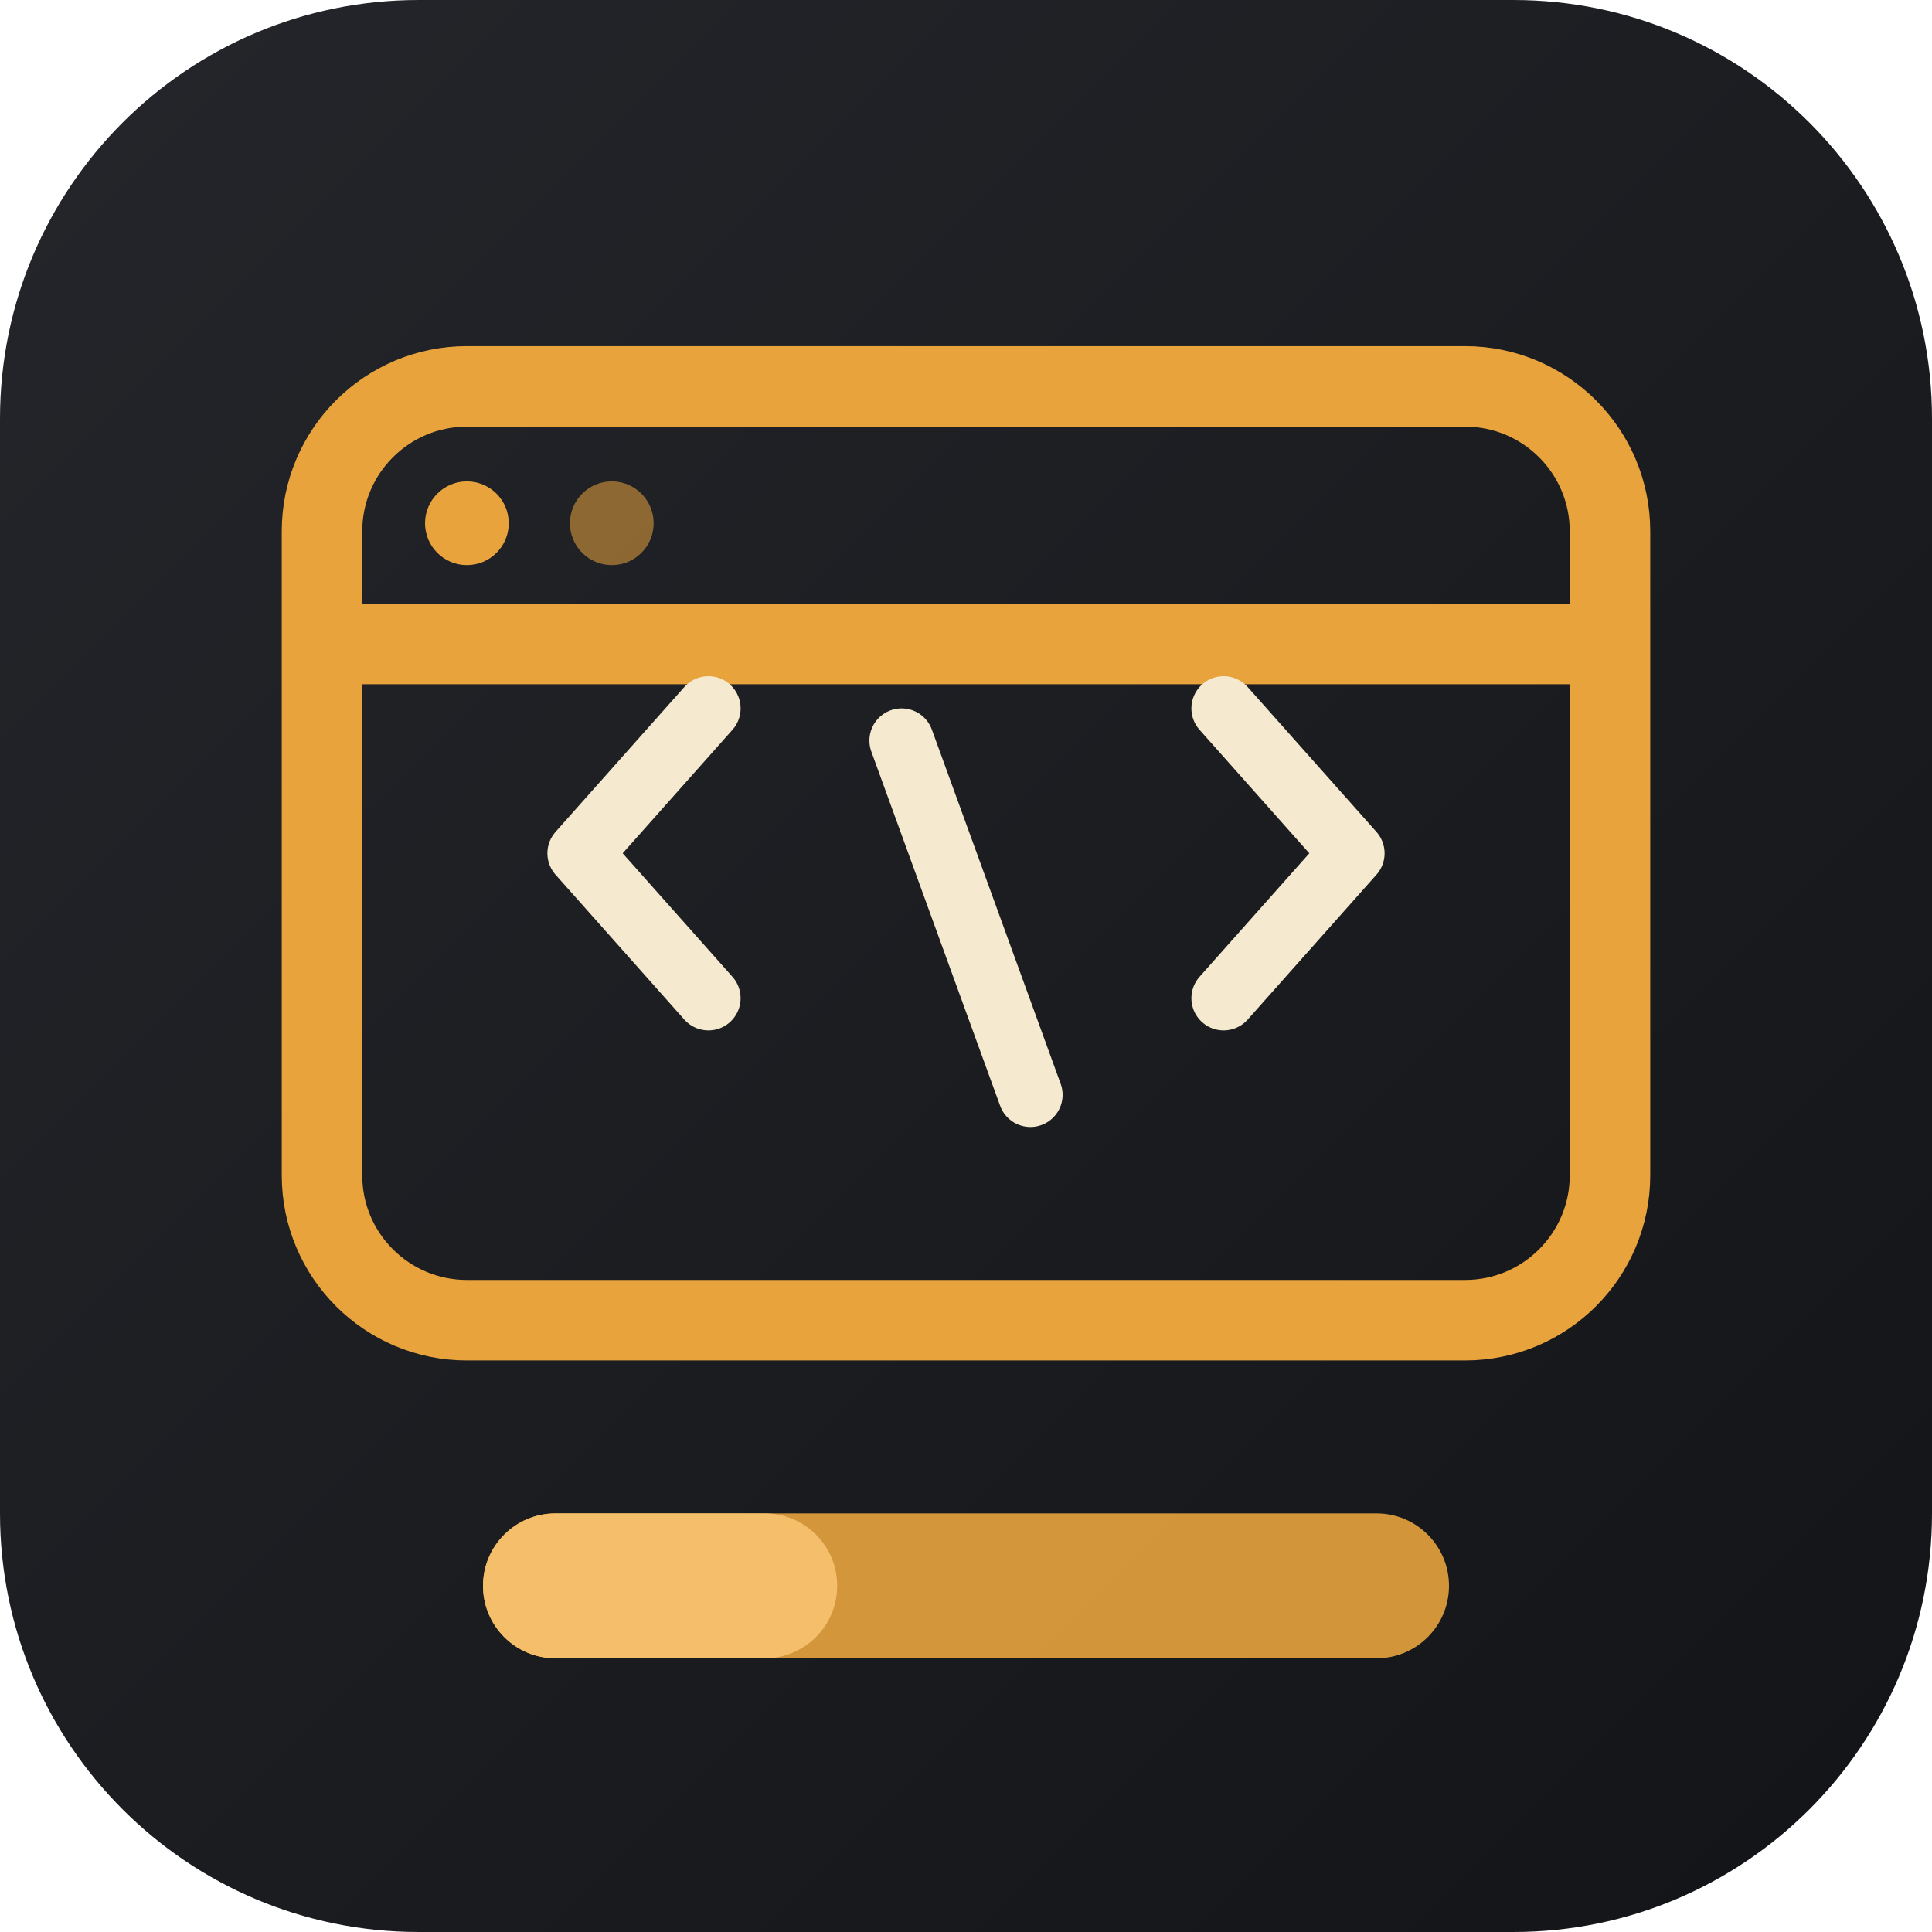
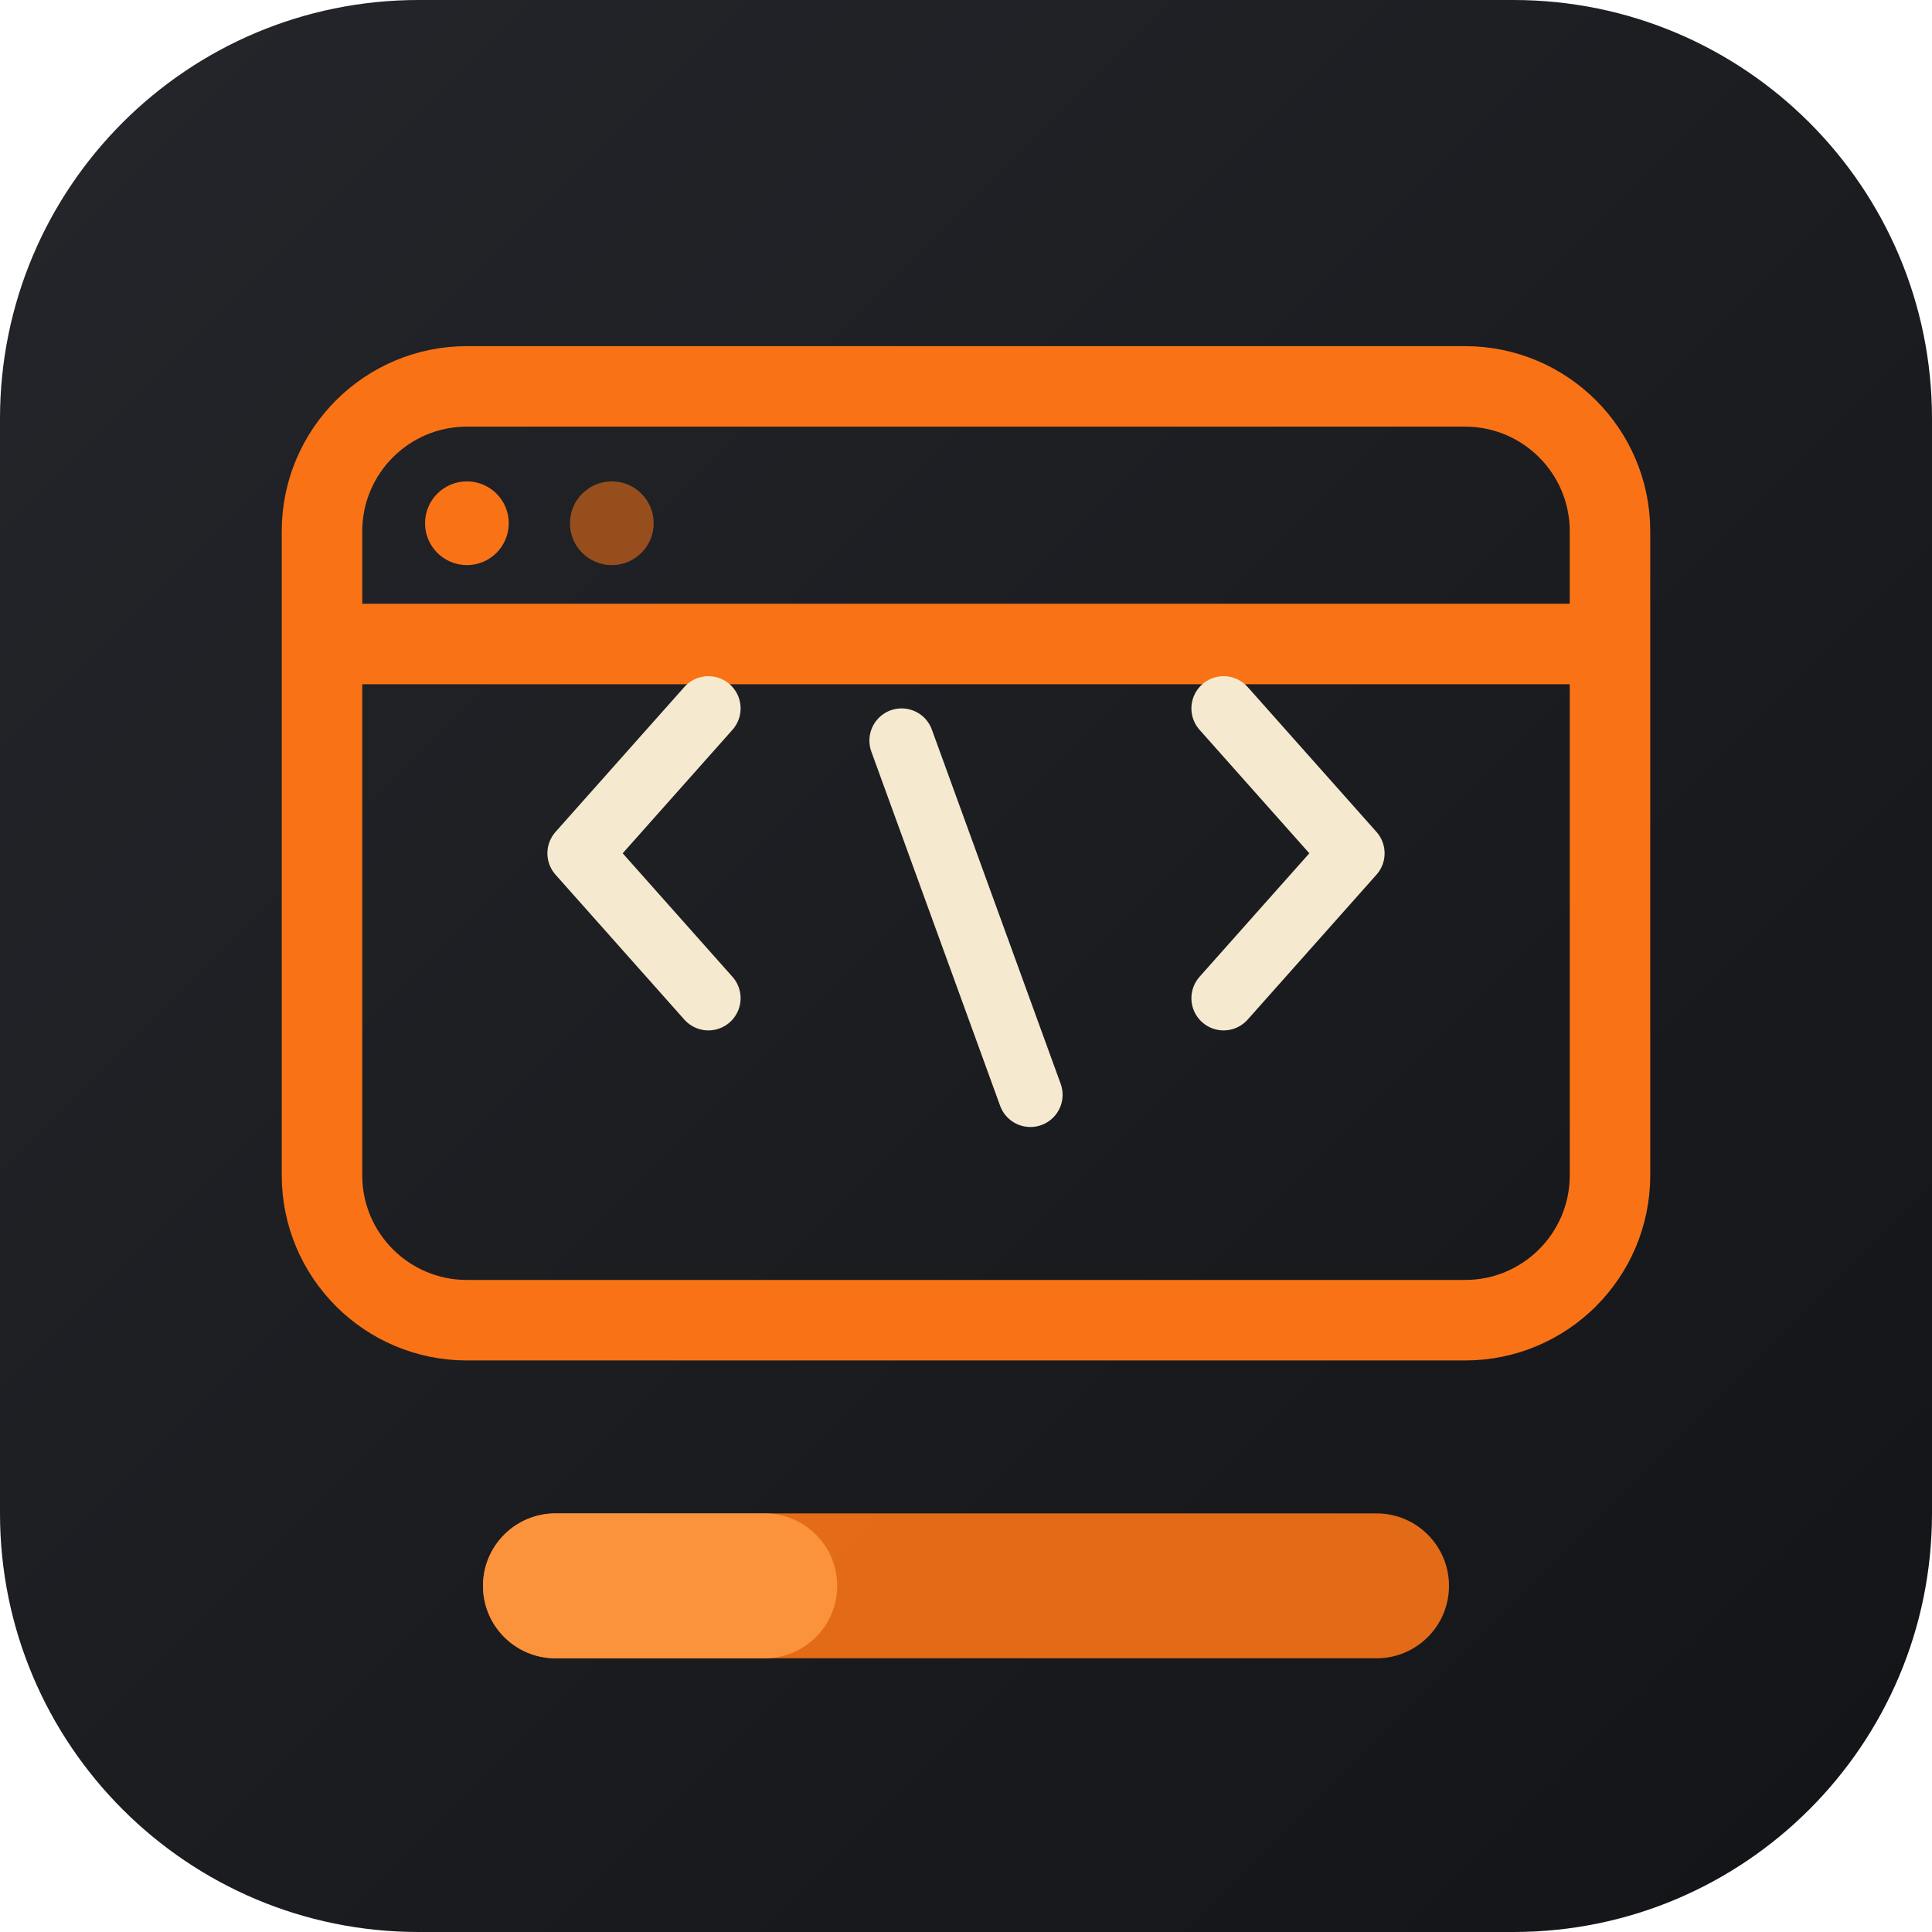
<svg xmlns="http://www.w3.org/2000/svg" viewBox="0 0 120 120">
  <defs>
    <linearGradient id="bg" x1="0" y1="0" x2="1" y2="1">
      <stop offset="0" stop-color="#24262B" />
      <stop offset="1" stop-color="#131417" />
    </linearGradient>
  </defs>
  <rect width="120" height="120" rx="26" fill="url(#bg)" />
-   <rect x="20" y="24" width="80" height="58" rx="9" fill="none" stroke="#E8A33D" stroke-width="5" />
-   <path d="M20 40h80" stroke="#E8A33D" stroke-width="5" />
-   <circle cx="29" cy="32.5" r="2.6" fill="#E8A33D" />
-   <circle cx="38" cy="32.5" r="2.6" fill="#E8A33D" opacity="0.55" />
+   <rect x="20" y="24" width="80" height="58" rx="9" fill="none" stroke="#F97316" stroke-width="5" />
+   <path d="M20 40h80" stroke="#F97316" stroke-width="5" />
+   <circle cx="29" cy="32.5" r="2.6" fill="#F97316" />
+   <circle cx="38" cy="32.5" r="2.6" fill="#F97316" opacity="0.55" />
  <path d="M44 62l-8-9 8-9" fill="none" stroke="#F5E9D0" stroke-width="4" stroke-linecap="round" stroke-linejoin="round" />
  <path d="M76 62l8-9-8-9" fill="none" stroke="#F5E9D0" stroke-width="4" stroke-linecap="round" stroke-linejoin="round" />
  <path d="M64 68l-8-22" fill="none" stroke="#F5E9D0" stroke-width="4" stroke-linecap="round" />
-   <rect x="30" y="94" width="60" height="9" rx="4.5" fill="#E8A33D" opacity="0.9" />
-   <rect x="30" y="94" width="22" height="9" rx="4.5" fill="#F5BE6B" />
+   <rect x="30" y="94" width="60" height="9" rx="4.5" fill="#F97316" opacity="0.9" />
+   <rect x="30" y="94" width="22" height="9" rx="4.5" fill="#FB923C" />
</svg>
